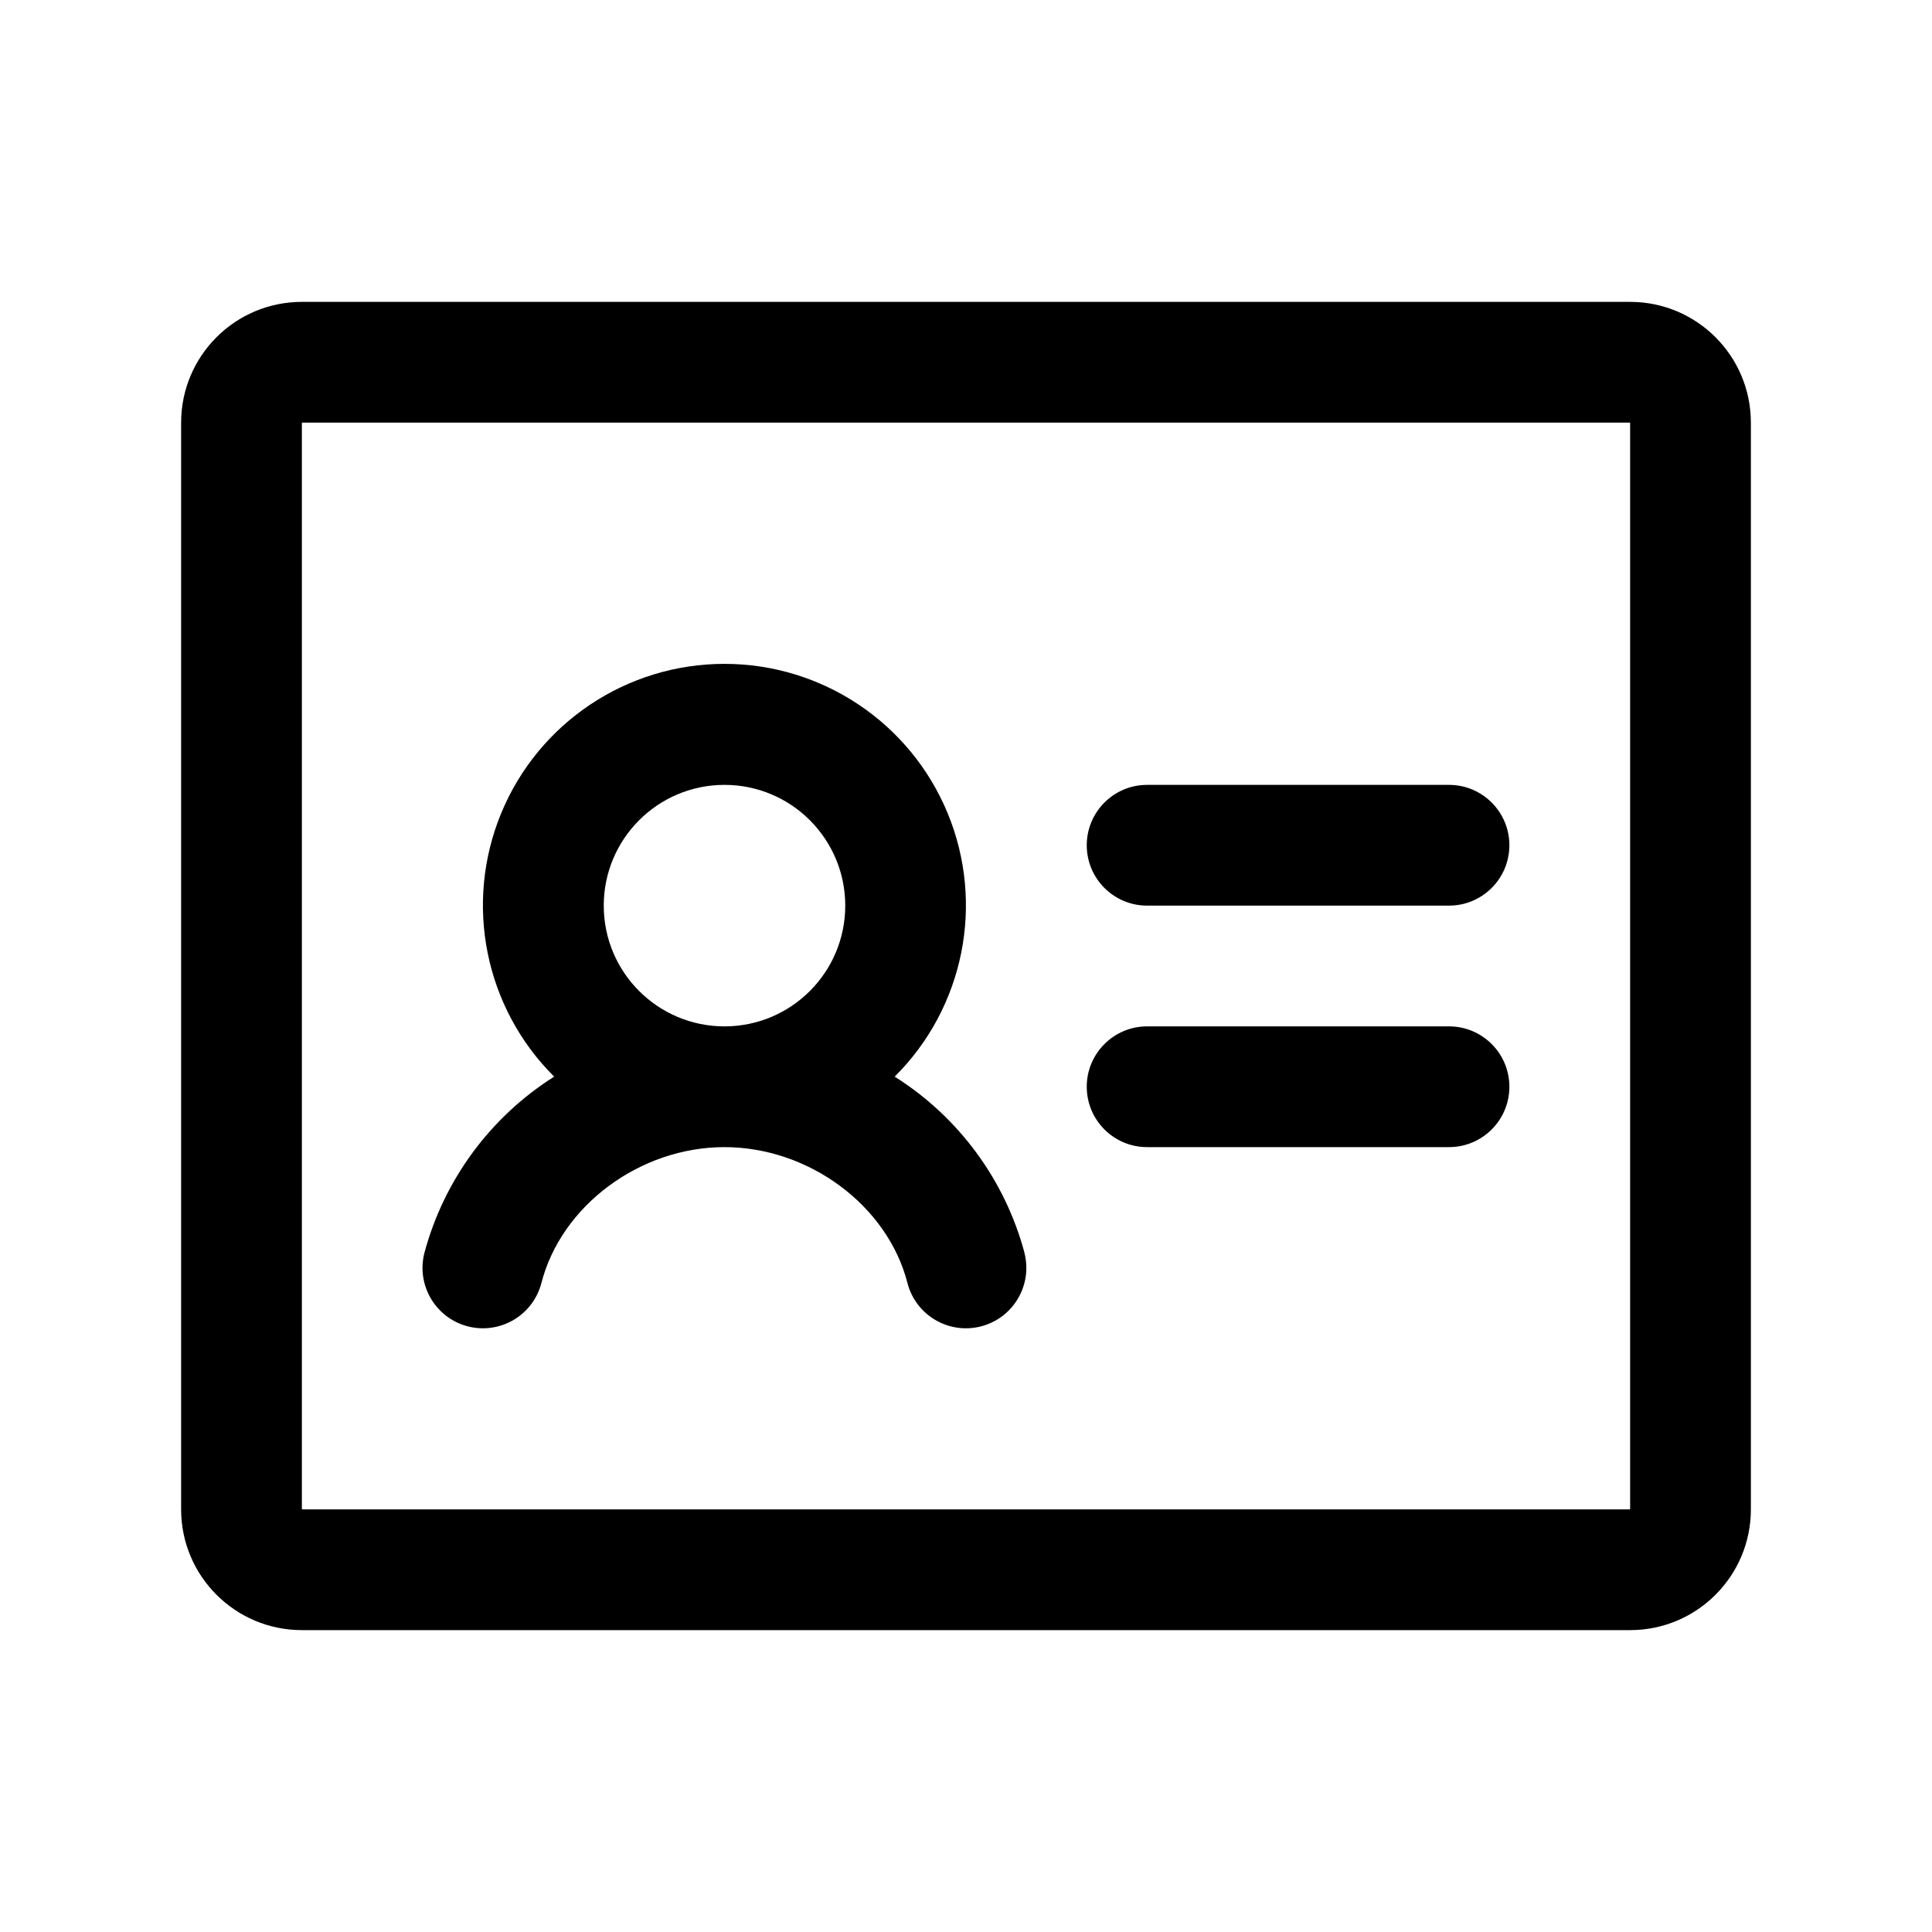
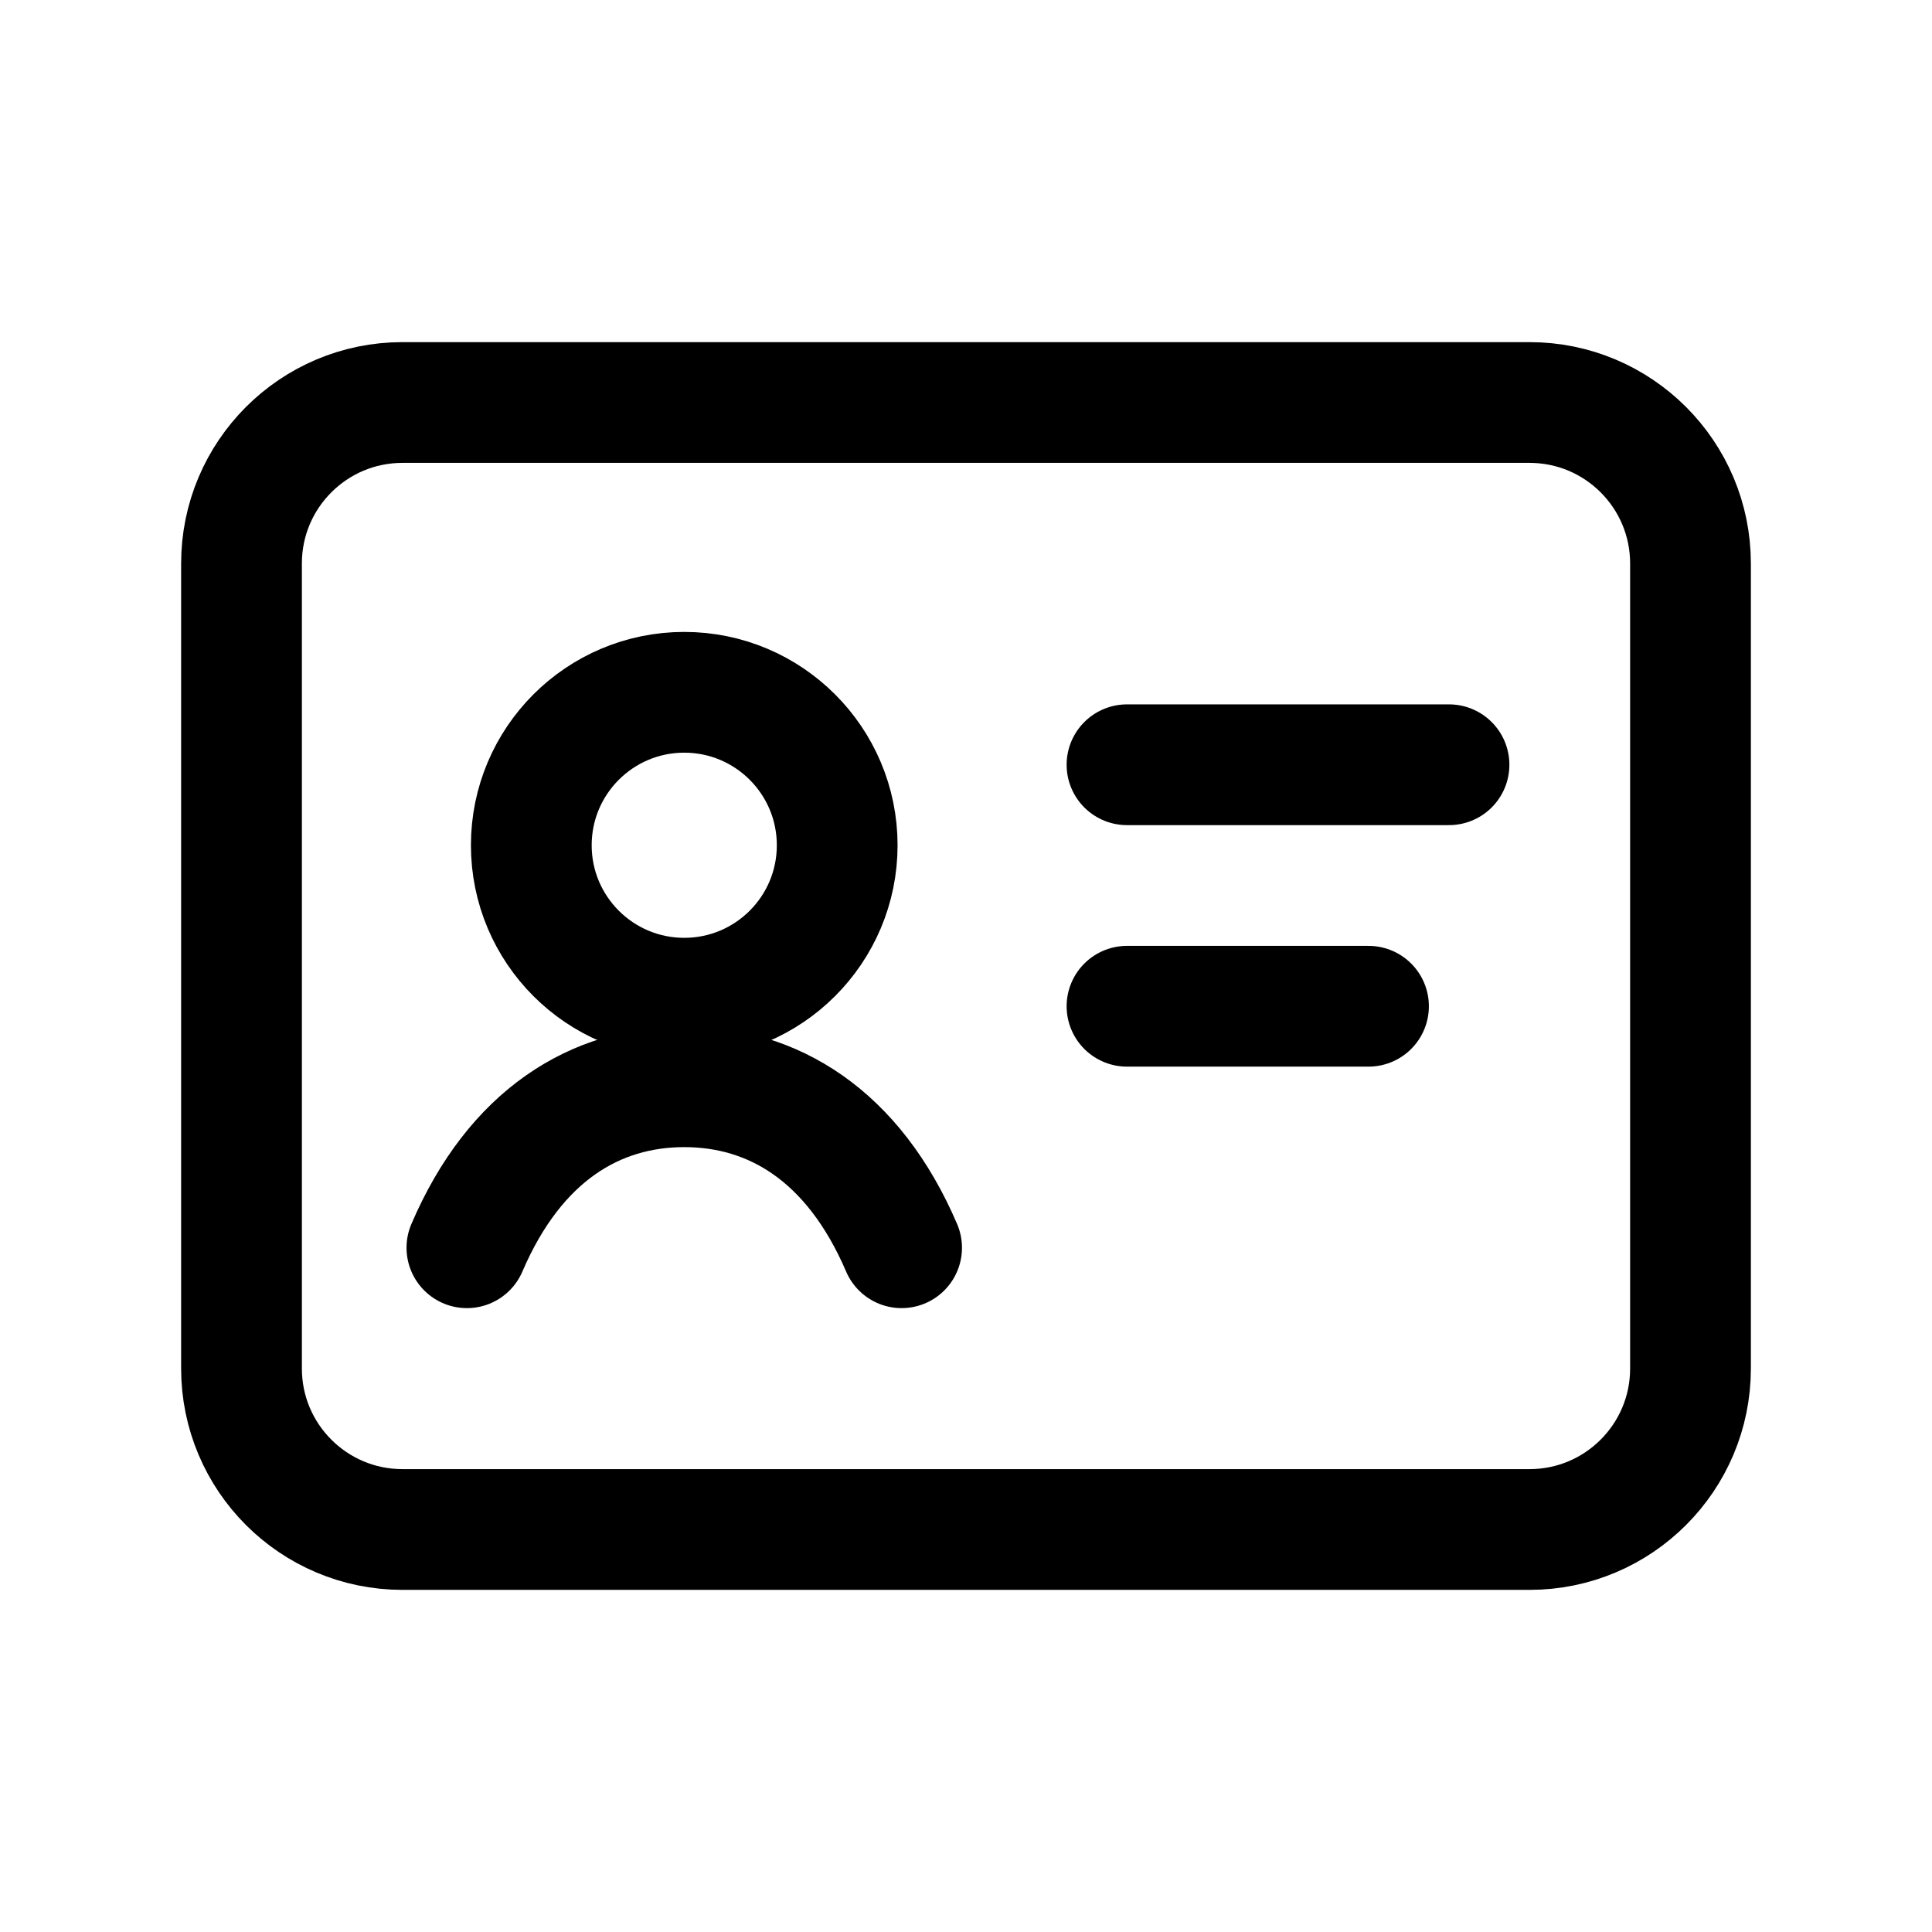
- <svg xmlns="http://www.w3.org/2000/svg" viewBox="0 0 256 256" fill="currentColor">
-   <path d="M200,112a8,8,0,0,1-8,8H152a8,8,0,0,1,0-16h40A8,8,0,0,1,200,112Zm-8,24H152a8,8,0,0,0,0,16h40a8,8,0,0,0,0-16Zm40-80V200a16,16,0,0,1-16,16H40a16,16,0,0,1-16-16V56A16,16,0,0,1,40,40H216A16,16,0,0,1,232,56ZM216,200V56H40V200H216Zm-80.26-34a8,8,0,1,1-15.5,4c-2.63-10.26-13.06-18-24.25-18s-21.61,7.74-24.25,18a8,8,0,1,1-15.5-4,39.84,39.84,0,0,1,17.19-23.34,32,32,0,1,1,45.12,0A39.76,39.76,0,0,1,135.75,166ZM96,136a16,16,0,1,0-16-16A16,16,0,0,0,96,136Z" />
+ <svg xmlns="http://www.w3.org/2000/svg" viewBox="0 0 24 24" fill="none" stroke="currentColor" stroke-width="1.5" stroke-linecap="round" stroke-linejoin="round">
+   <rect x="3" y="5" width="18" height="14" rx="2" />
+   <circle cx="8.5" cy="10.5" r="1.9" />
+   <path d="M5.8 15.5c.6-1.4 1.6-2 2.7-2s2.1.6 2.7 2M14 9.5h4M14 12.5h3" />
</svg>
